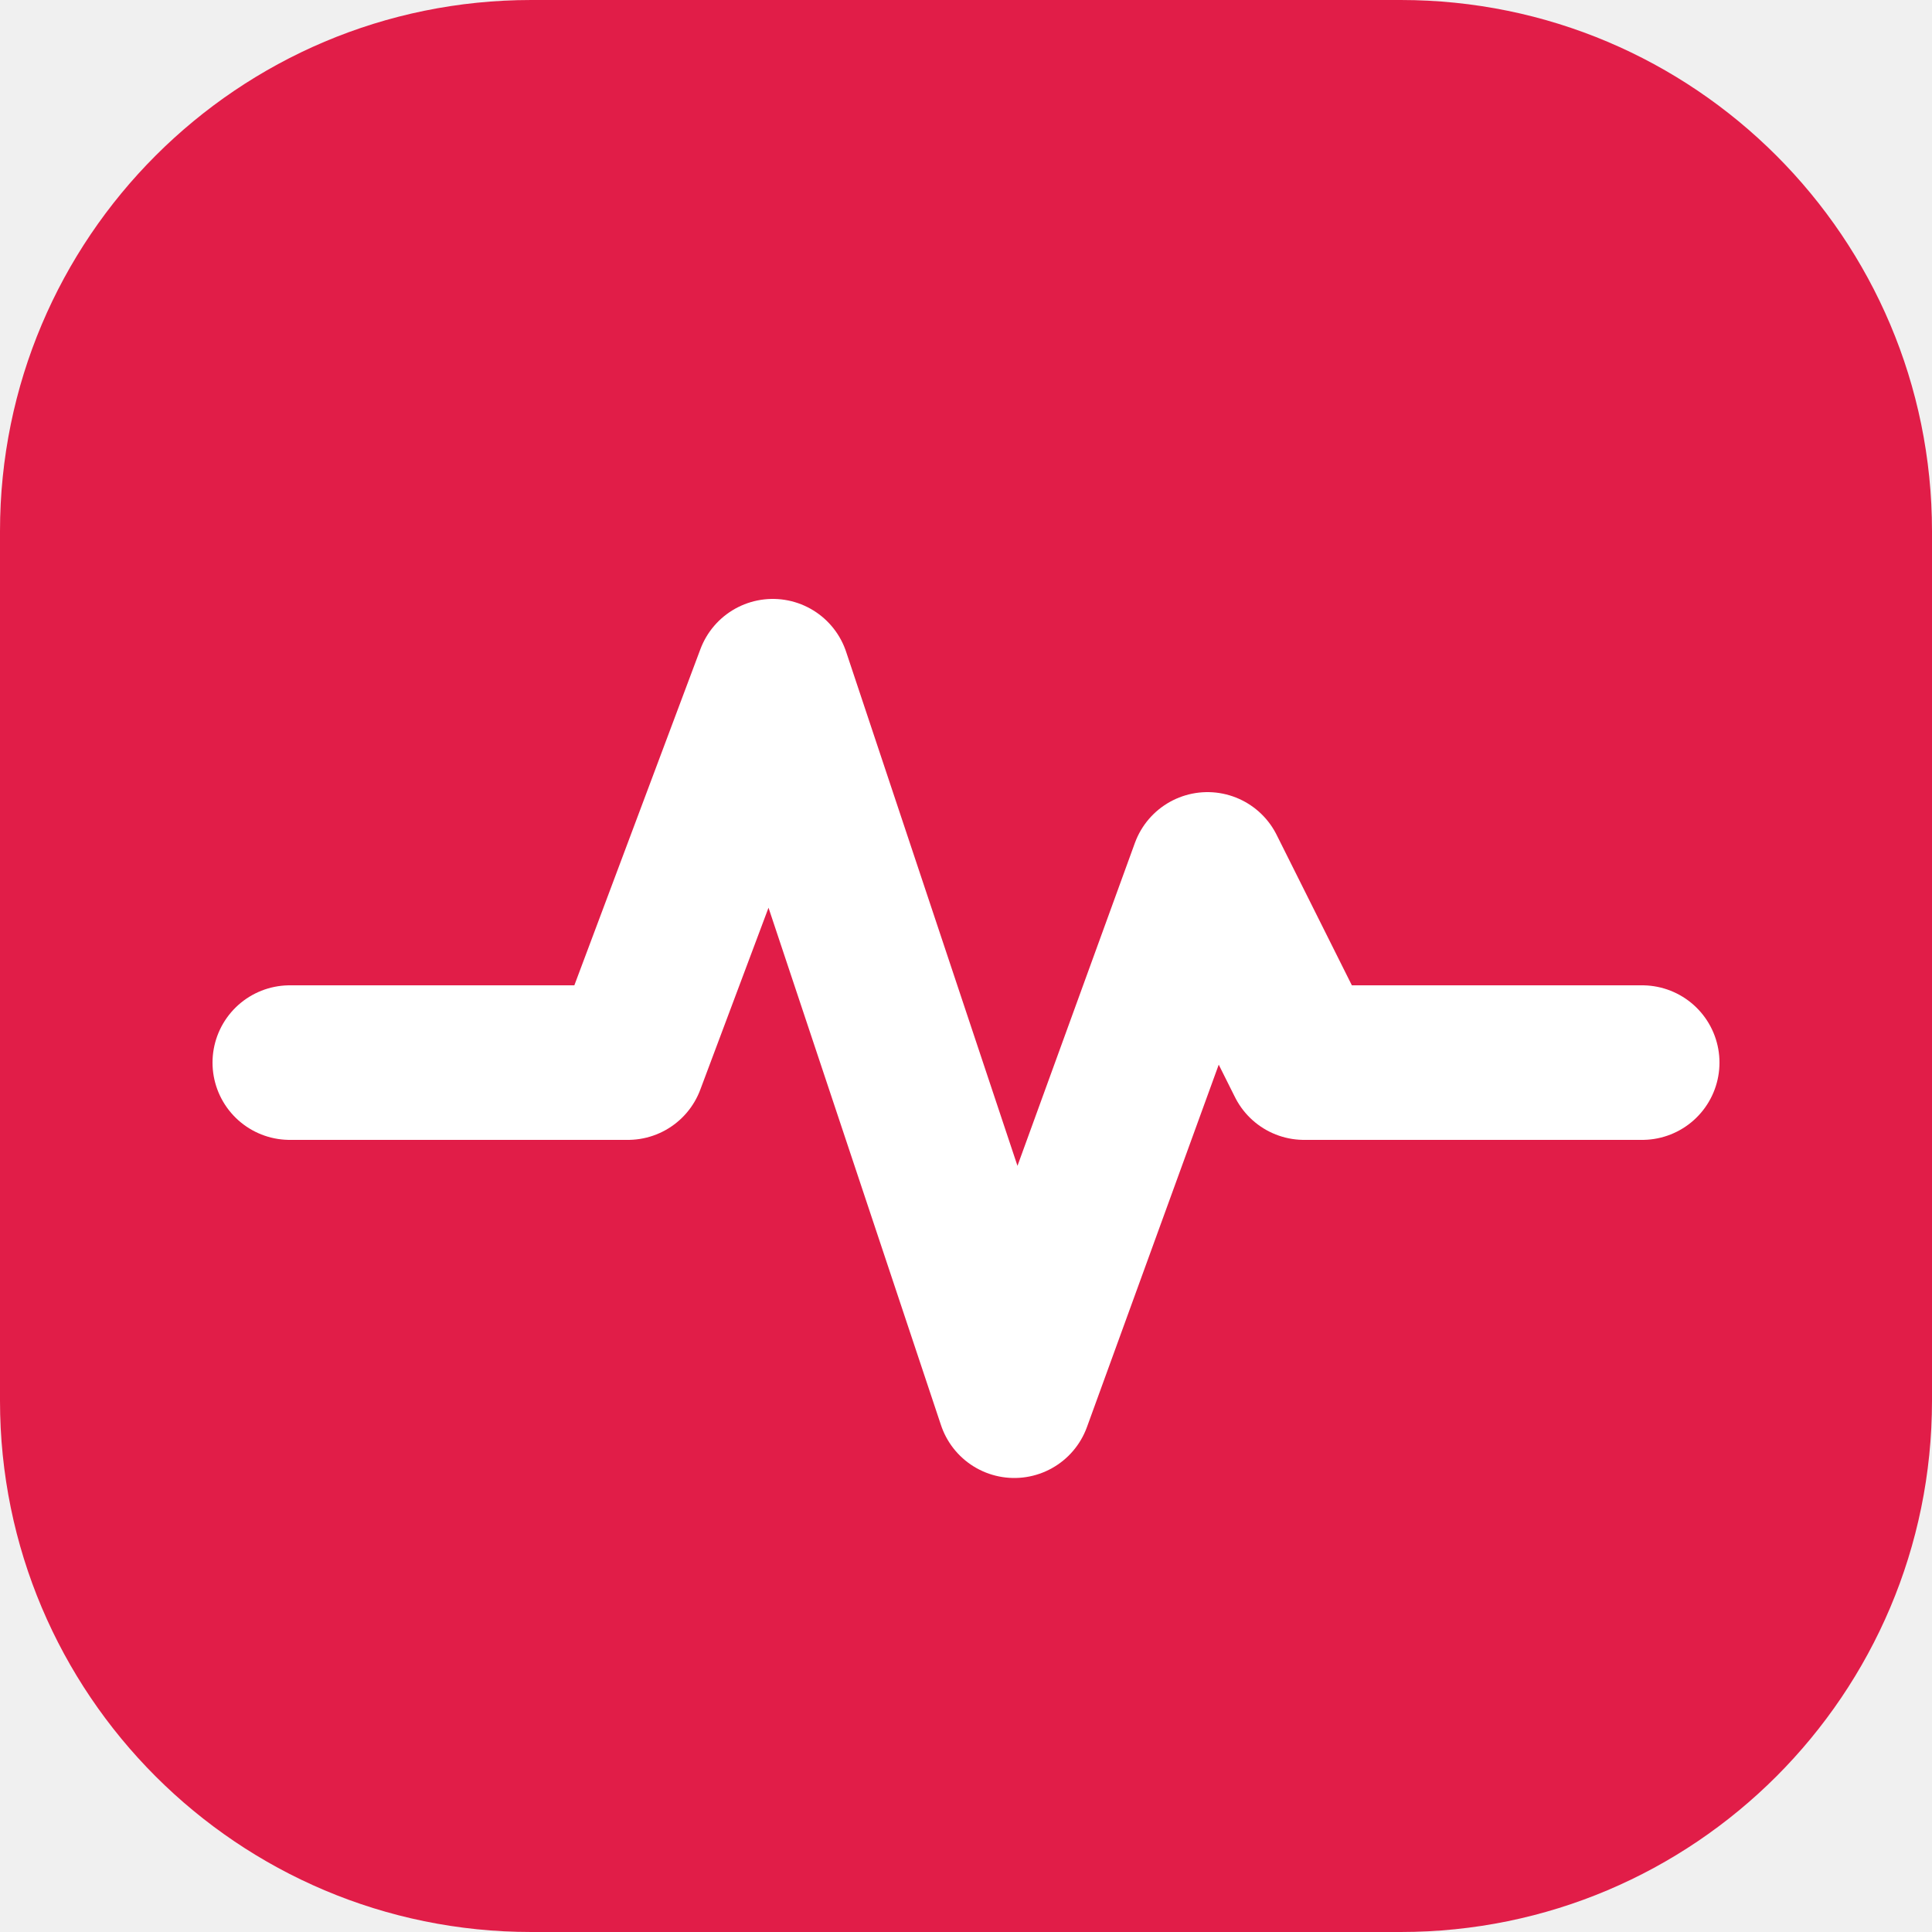
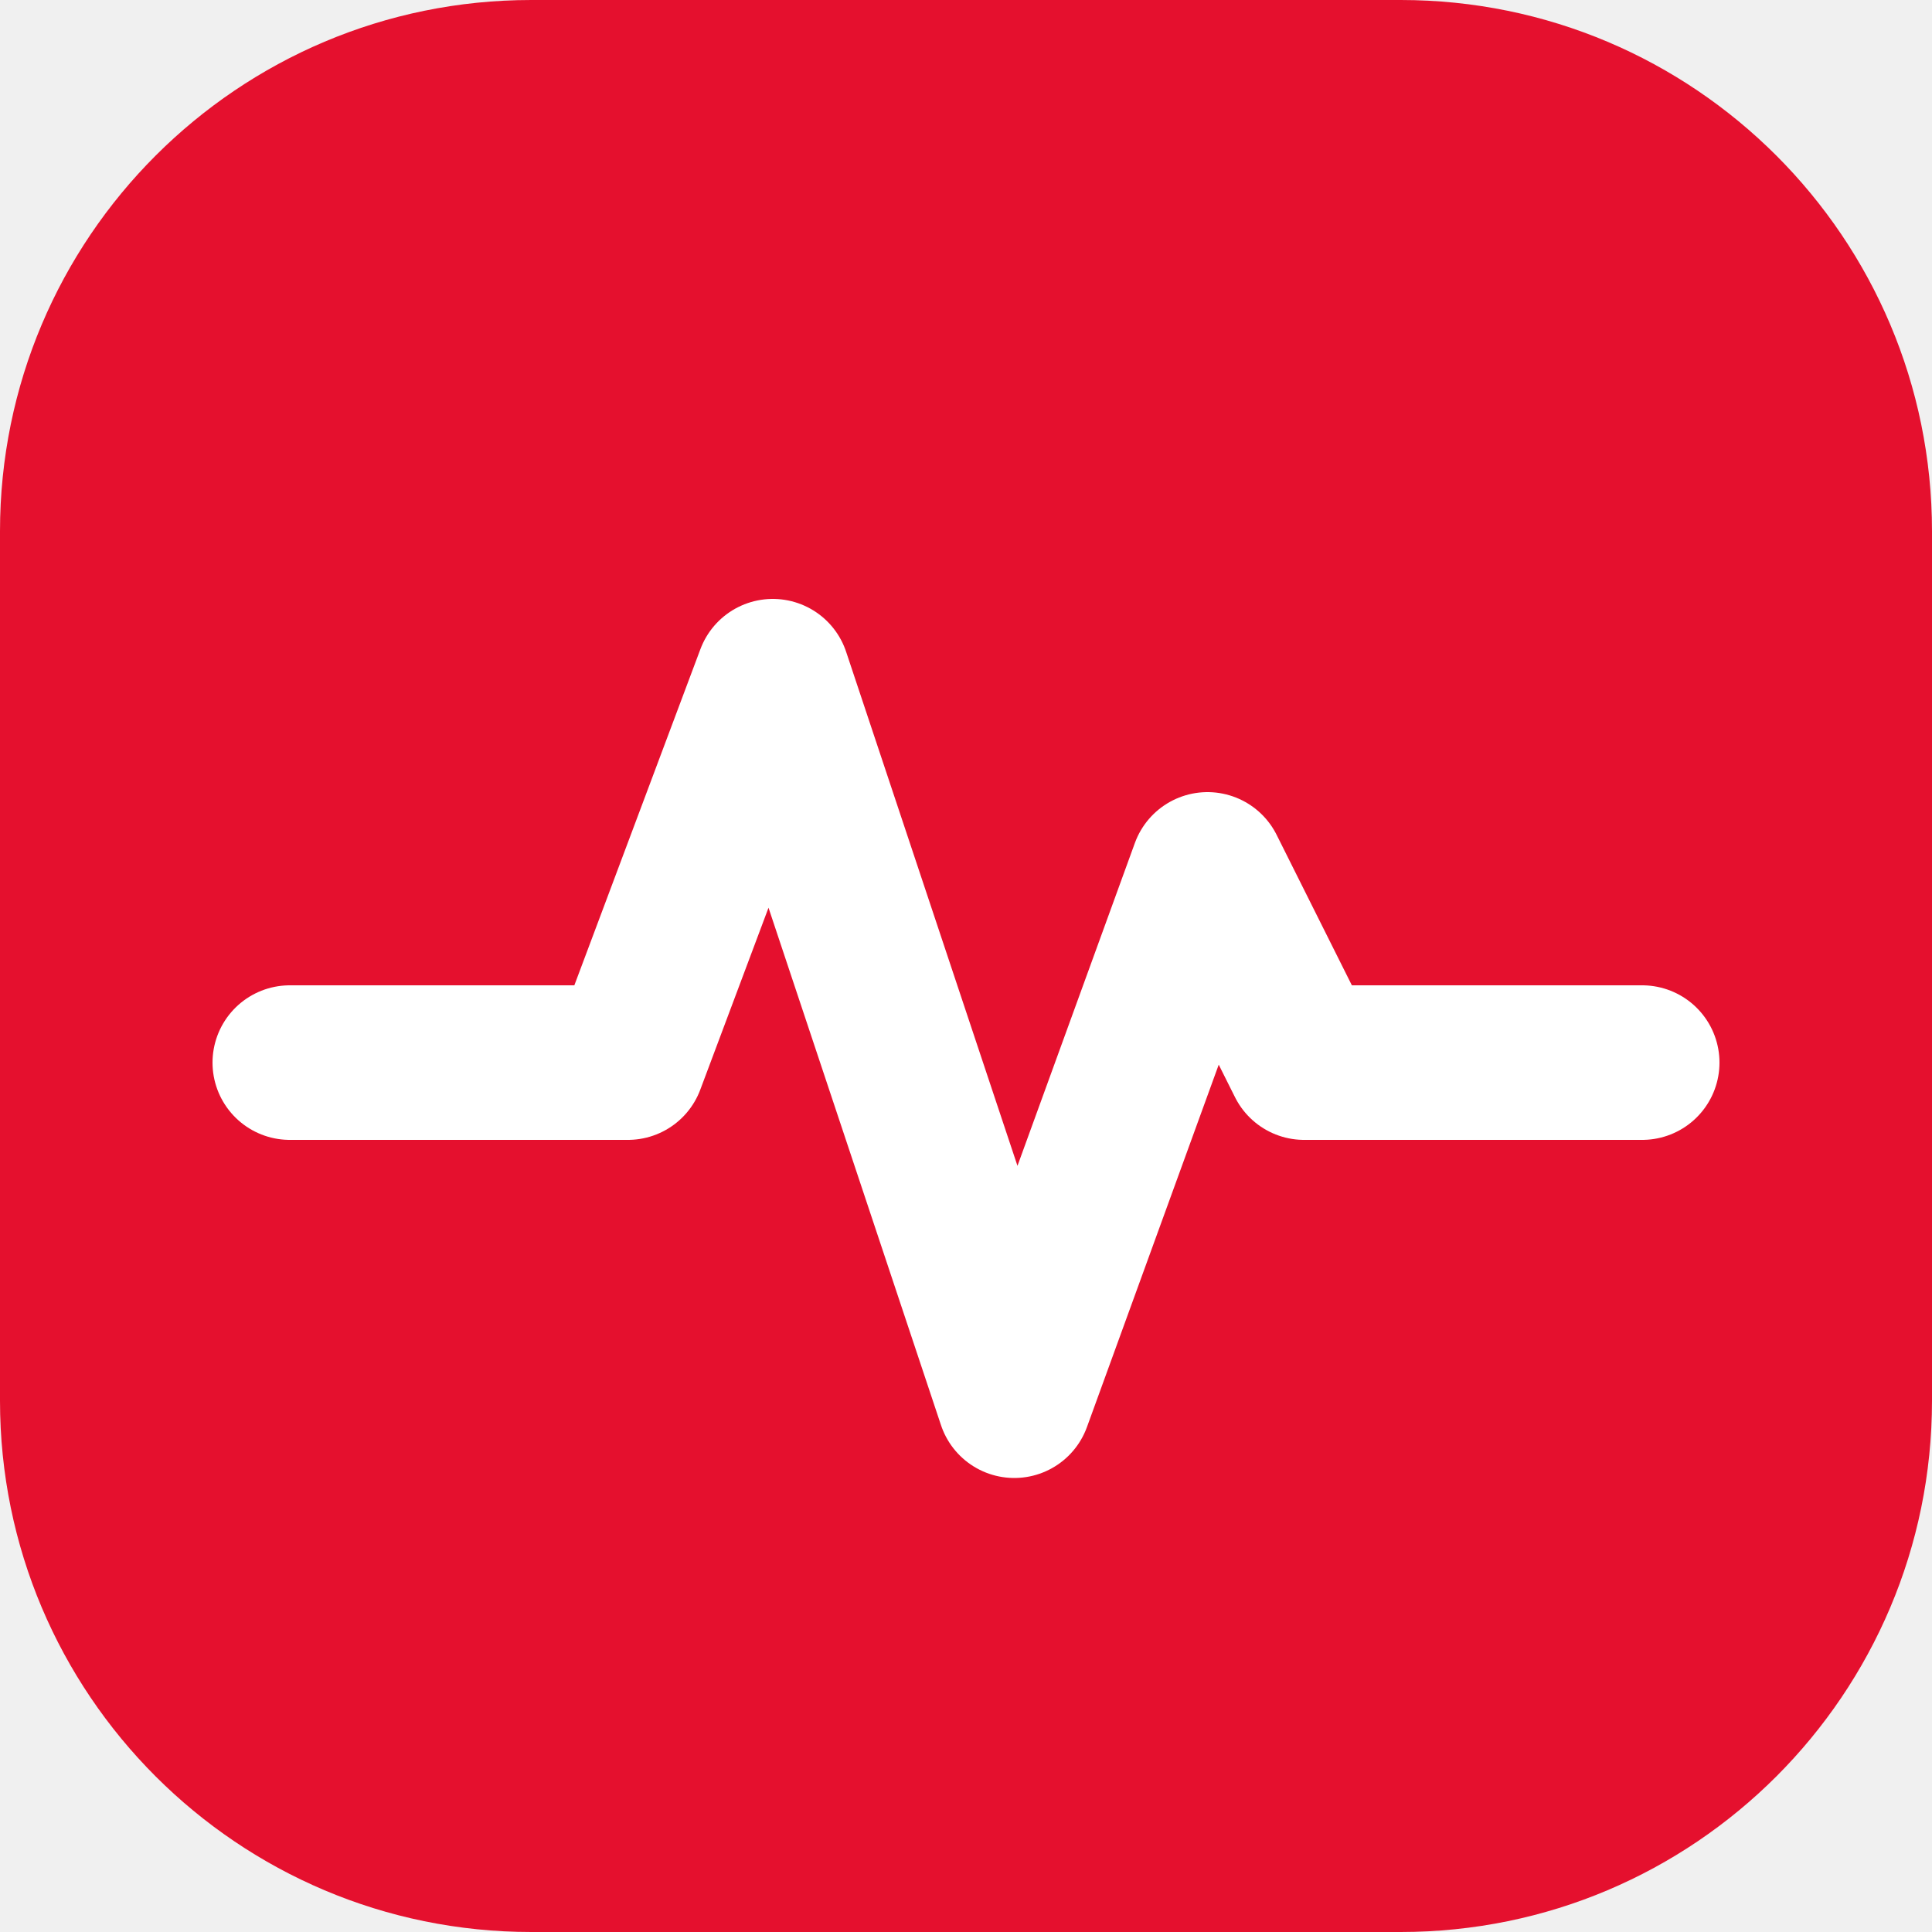
<svg xmlns="http://www.w3.org/2000/svg" viewBox="0 0 40 40">
-   <rect width="40" height="40" rx="11" fill="#e11d48" />
+   <rect width="40" height="40" rx="11" fill="#e5102e" />
  <path d="M6 22h7l3-8 5 15 4-11 2 4h7" fill="none" stroke="#fff" stroke-width="3.2" stroke-linecap="round" stroke-linejoin="round" />
</svg>
